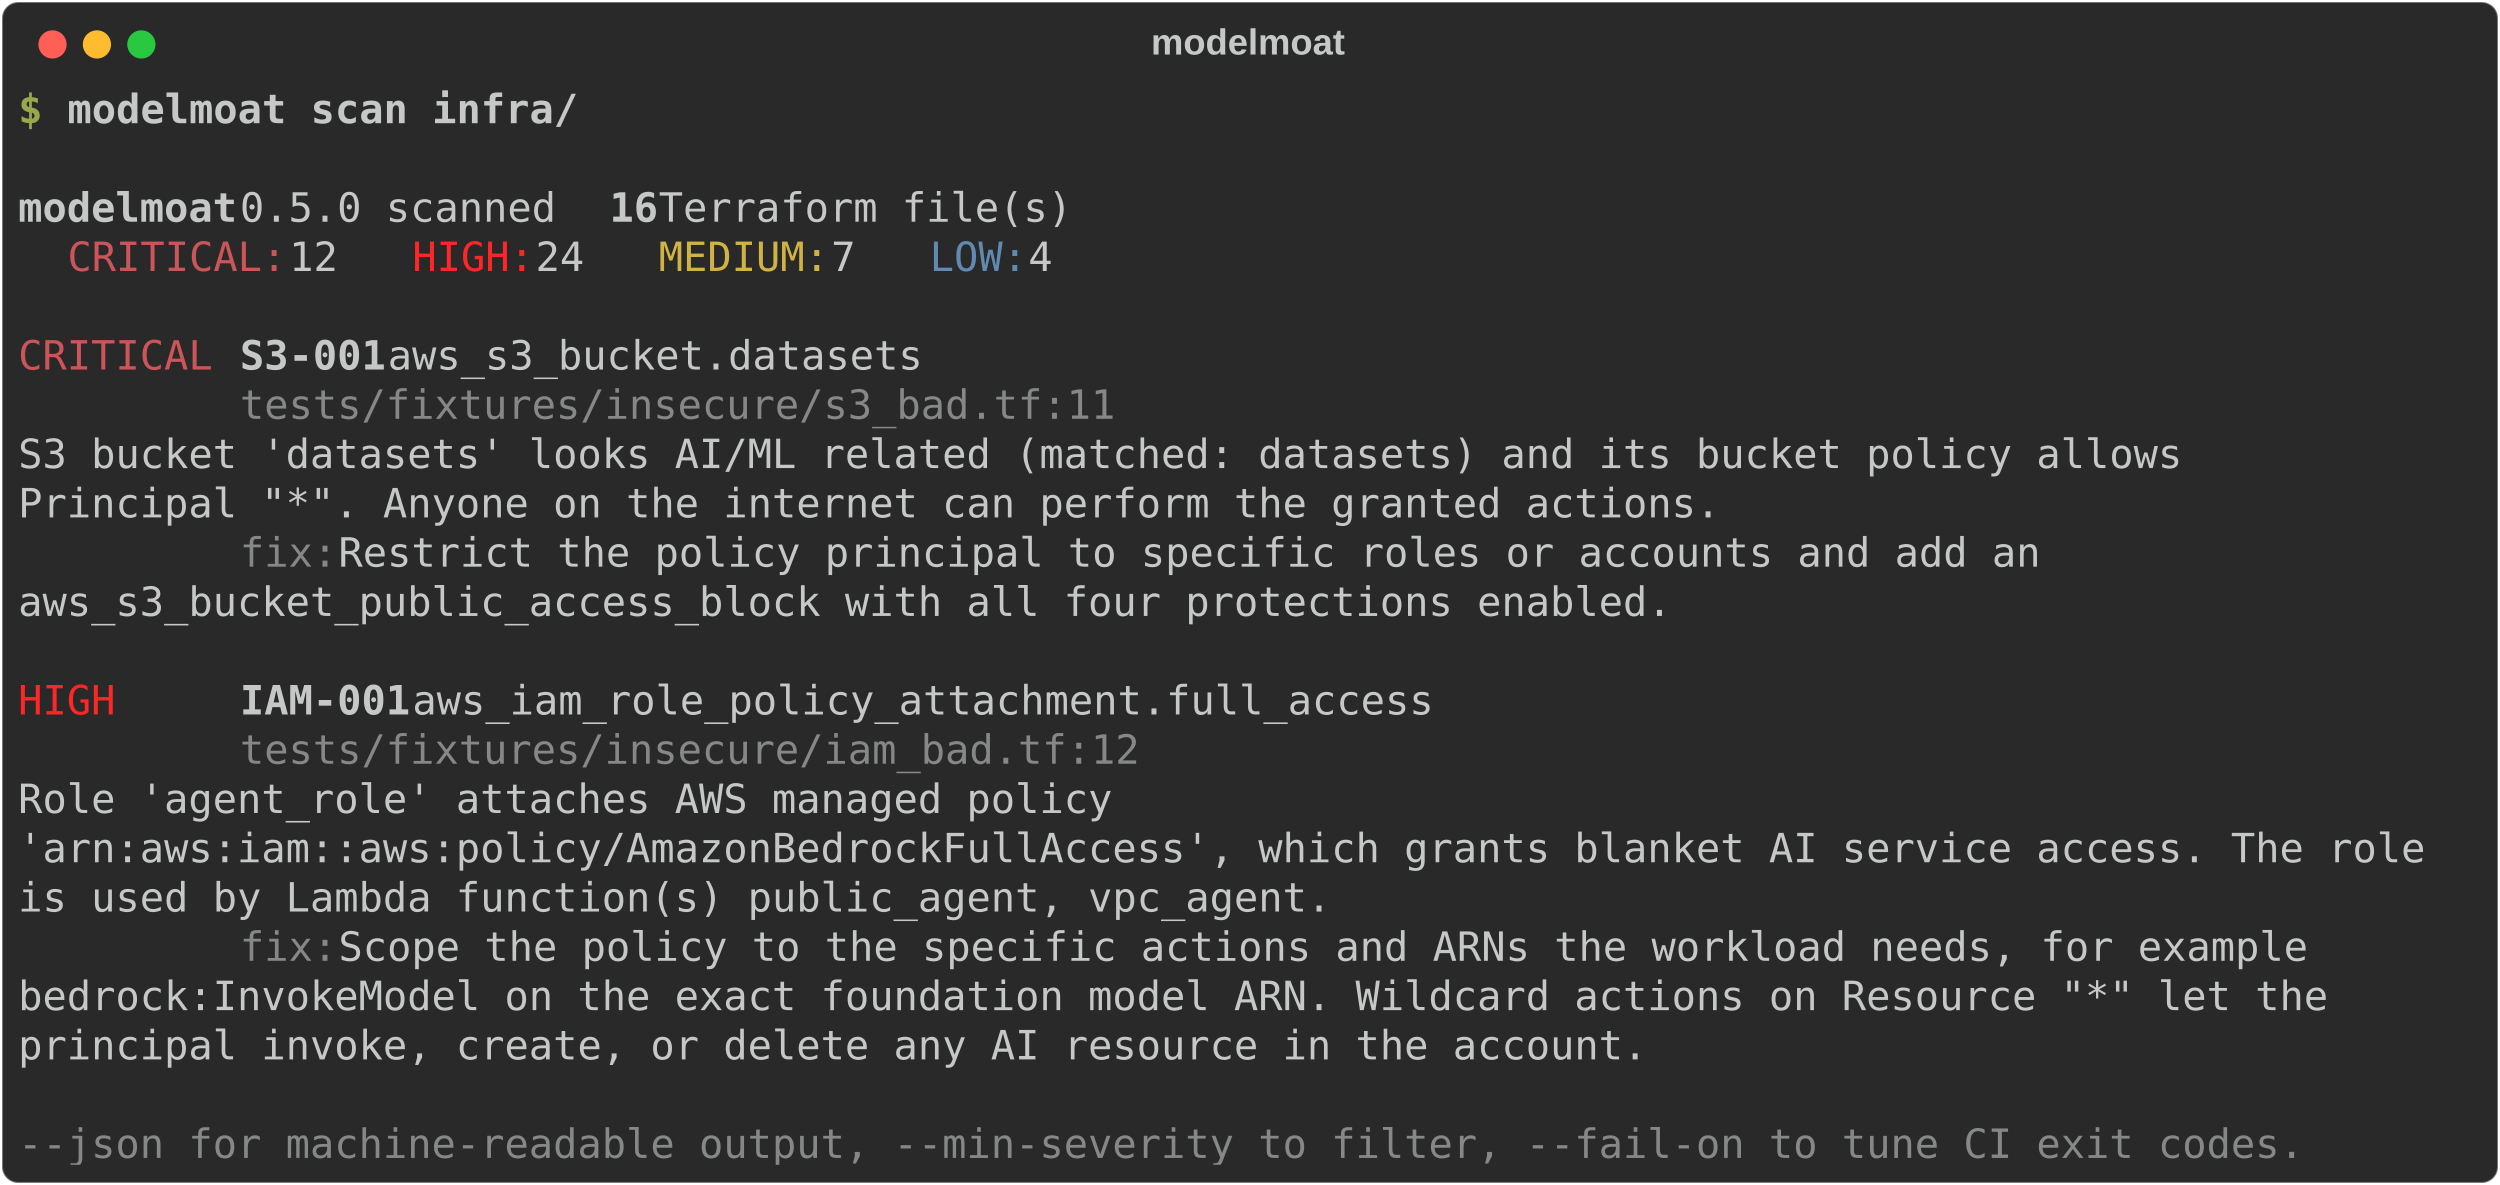
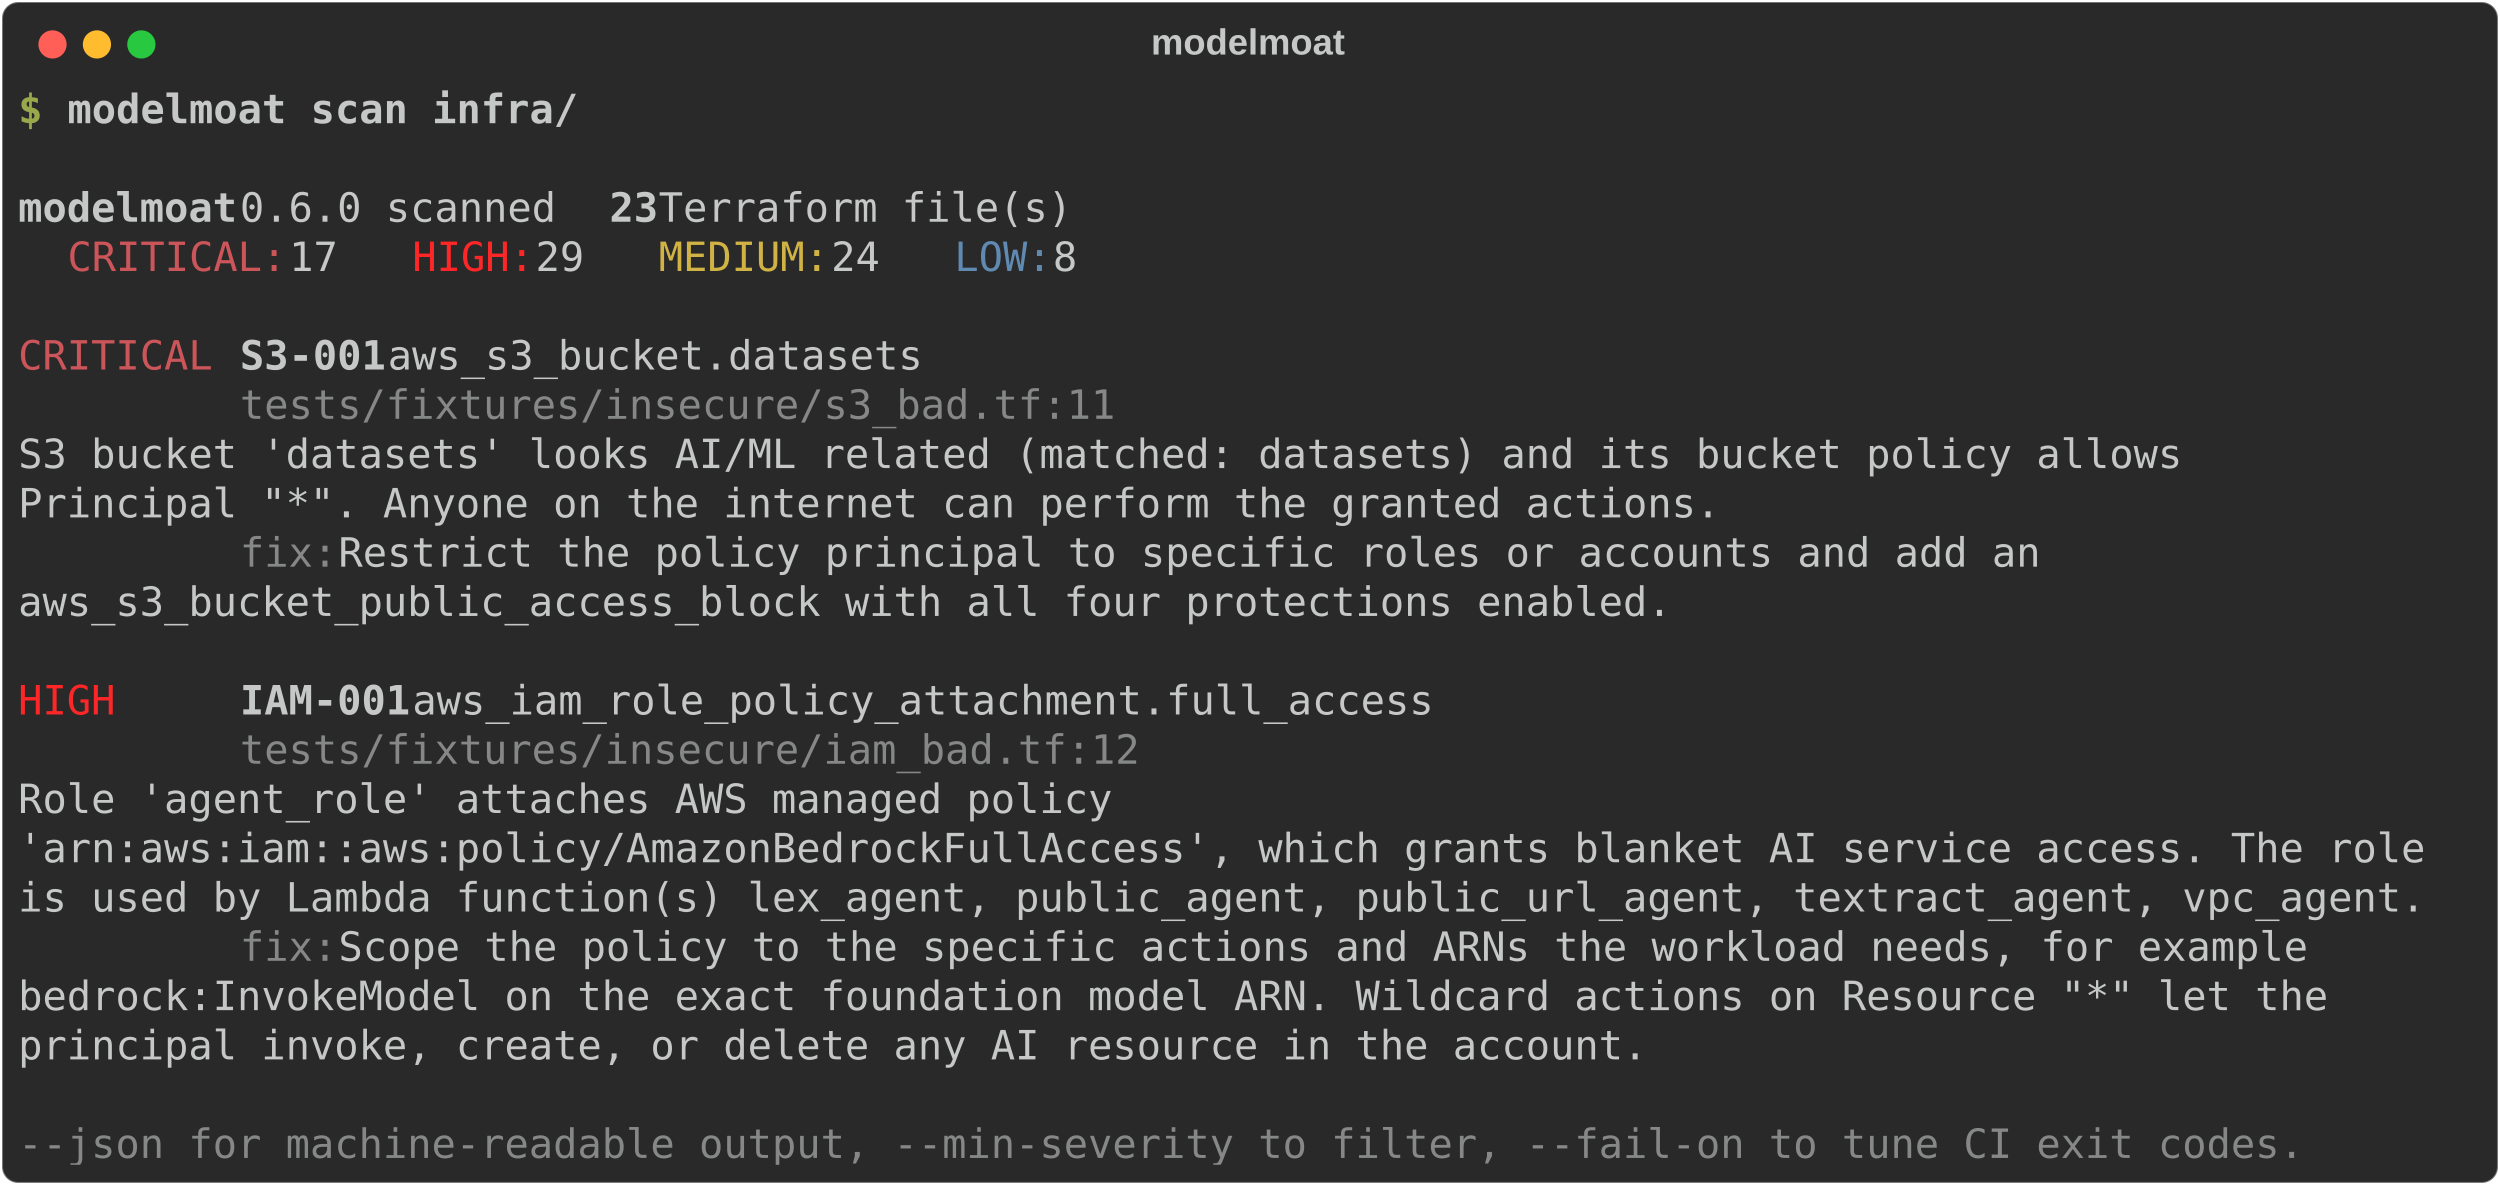
<svg xmlns="http://www.w3.org/2000/svg" class="rich-terminal" viewBox="0 0 1238 586.8">
  <style>

    @font-face {
        font-family: "Fira Code";
        src: local("FiraCode-Regular"),
                url("https://cdnjs.cloudflare.com/ajax/libs/firacode/6.2.0/woff2/FiraCode-Regular.woff2") format("woff2"),
                url("https://cdnjs.cloudflare.com/ajax/libs/firacode/6.2.0/woff/FiraCode-Regular.woff") format("woff");
        font-style: normal;
        font-weight: 400;
    }
    @font-face {
        font-family: "Fira Code";
        src: local("FiraCode-Bold"),
                url("https://cdnjs.cloudflare.com/ajax/libs/firacode/6.2.0/woff2/FiraCode-Bold.woff2") format("woff2"),
                url("https://cdnjs.cloudflare.com/ajax/libs/firacode/6.2.0/woff/FiraCode-Bold.woff") format("woff");
        font-style: bold;
        font-weight: 700;
    }

    .modelmoat-scan-insecure-matrix {
        font-family: Fira Code, monospace;
        font-size: 20px;
        line-height: 24.4px;
        font-variant-east-asian: full-width;
    }

    .modelmoat-scan-insecure-title {
        font-size: 18px;
        font-weight: bold;
        font-family: arial;
    }

    .modelmoat-scan-insecure-r1 { fill: #98a84b;font-weight: bold }
.modelmoat-scan-insecure-r2 { fill: #c5c8c6 }
.modelmoat-scan-insecure-r3 { fill: #c5c8c6;font-weight: bold }
.modelmoat-scan-insecure-r4 { fill: #cc555a }
.modelmoat-scan-insecure-r5 { fill: #ff2627 }
.modelmoat-scan-insecure-r6 { fill: #d0b344 }
.modelmoat-scan-insecure-r7 { fill: #608ab1 }
.modelmoat-scan-insecure-r8 { fill: #868887 }
    </style>
  <defs>
    <clipPath id="modelmoat-scan-insecure-clip-terminal">
      <rect x="0" y="0" width="1219.0" height="535.8" />
    </clipPath>
    <clipPath id="modelmoat-scan-insecure-line-0">
      <rect x="0" y="1.5" width="1220" height="24.65" />
    </clipPath>
    <clipPath id="modelmoat-scan-insecure-line-1">
      <rect x="0" y="25.9" width="1220" height="24.65" />
    </clipPath>
    <clipPath id="modelmoat-scan-insecure-line-2">
      <rect x="0" y="50.3" width="1220" height="24.65" />
    </clipPath>
    <clipPath id="modelmoat-scan-insecure-line-3">
      <rect x="0" y="74.7" width="1220" height="24.65" />
    </clipPath>
    <clipPath id="modelmoat-scan-insecure-line-4">
      <rect x="0" y="99.1" width="1220" height="24.65" />
    </clipPath>
    <clipPath id="modelmoat-scan-insecure-line-5">
      <rect x="0" y="123.5" width="1220" height="24.65" />
    </clipPath>
    <clipPath id="modelmoat-scan-insecure-line-6">
      <rect x="0" y="147.9" width="1220" height="24.65" />
    </clipPath>
    <clipPath id="modelmoat-scan-insecure-line-7">
      <rect x="0" y="172.3" width="1220" height="24.65" />
    </clipPath>
    <clipPath id="modelmoat-scan-insecure-line-8">
      <rect x="0" y="196.7" width="1220" height="24.65" />
    </clipPath>
    <clipPath id="modelmoat-scan-insecure-line-9">
      <rect x="0" y="221.1" width="1220" height="24.65" />
    </clipPath>
    <clipPath id="modelmoat-scan-insecure-line-10">
      <rect x="0" y="245.5" width="1220" height="24.65" />
    </clipPath>
    <clipPath id="modelmoat-scan-insecure-line-11">
      <rect x="0" y="269.9" width="1220" height="24.65" />
    </clipPath>
    <clipPath id="modelmoat-scan-insecure-line-12">
      <rect x="0" y="294.3" width="1220" height="24.65" />
    </clipPath>
    <clipPath id="modelmoat-scan-insecure-line-13">
      <rect x="0" y="318.7" width="1220" height="24.65" />
    </clipPath>
    <clipPath id="modelmoat-scan-insecure-line-14">
      <rect x="0" y="343.1" width="1220" height="24.65" />
    </clipPath>
    <clipPath id="modelmoat-scan-insecure-line-15">
      <rect x="0" y="367.5" width="1220" height="24.65" />
    </clipPath>
    <clipPath id="modelmoat-scan-insecure-line-16">
      <rect x="0" y="391.9" width="1220" height="24.65" />
    </clipPath>
    <clipPath id="modelmoat-scan-insecure-line-17">
      <rect x="0" y="416.3" width="1220" height="24.65" />
    </clipPath>
    <clipPath id="modelmoat-scan-insecure-line-18">
      <rect x="0" y="440.7" width="1220" height="24.65" />
    </clipPath>
    <clipPath id="modelmoat-scan-insecure-line-19">
      <rect x="0" y="465.1" width="1220" height="24.65" />
    </clipPath>
    <clipPath id="modelmoat-scan-insecure-line-20">
      <rect x="0" y="489.5" width="1220" height="24.65" />
    </clipPath>
  </defs>
  <rect fill="#292929" stroke="rgba(255,255,255,0.35)" stroke-width="1" x="1" y="1" width="1236" height="584.8" rx="8" />
  <text class="modelmoat-scan-insecure-title" fill="#c5c8c6" text-anchor="middle" x="618" y="27">modelmoat</text>
  <g transform="translate(26,22)">
    <circle cx="0" cy="0" r="7" fill="#ff5f57" />
    <circle cx="22" cy="0" r="7" fill="#febc2e" />
    <circle cx="44" cy="0" r="7" fill="#28c840" />
  </g>
  <g transform="translate(9, 41)" clip-path="url(#modelmoat-scan-insecure-clip-terminal)">
    <g class="modelmoat-scan-insecure-matrix">
      <text class="modelmoat-scan-insecure-r1" x="0" y="20" textLength="12.2" clip-path="url(#modelmoat-scan-insecure-line-0)">$</text>
      <text class="modelmoat-scan-insecure-r3" x="24.4" y="20" textLength="256.2" clip-path="url(#modelmoat-scan-insecure-line-0)">modelmoat scan infra/</text>
      <text class="modelmoat-scan-insecure-r2" x="1220" y="20" textLength="12.2" clip-path="url(#modelmoat-scan-insecure-line-0)">
</text>
      <text class="modelmoat-scan-insecure-r2" x="1220" y="44.4" textLength="12.2" clip-path="url(#modelmoat-scan-insecure-line-1)">
</text>
      <text class="modelmoat-scan-insecure-r3" x="0" y="68.8" textLength="109.8" clip-path="url(#modelmoat-scan-insecure-line-2)">modelmoat</text>
-       <text class="modelmoat-scan-insecure-r2" x="109.8" y="68.8" textLength="183" clip-path="url(#modelmoat-scan-insecure-line-2)"> 0.5.0 scanned </text>
-       <text class="modelmoat-scan-insecure-r3" x="292.8" y="68.8" textLength="24.4" clip-path="url(#modelmoat-scan-insecure-line-2)">16</text>
+       <text class="modelmoat-scan-insecure-r2" x="109.8" y="68.8" textLength="183" clip-path="url(#modelmoat-scan-insecure-line-2)"> 0.6.0 scanned </text>
+       <text class="modelmoat-scan-insecure-r3" x="292.8" y="68.8" textLength="24.4" clip-path="url(#modelmoat-scan-insecure-line-2)">23</text>
      <text class="modelmoat-scan-insecure-r2" x="317.2" y="68.8" textLength="219.6" clip-path="url(#modelmoat-scan-insecure-line-2)"> Terraform file(s)</text>
      <text class="modelmoat-scan-insecure-r2" x="1220" y="68.8" textLength="12.2" clip-path="url(#modelmoat-scan-insecure-line-2)">
</text>
      <text class="modelmoat-scan-insecure-r4" x="24.4" y="93.2" textLength="109.8" clip-path="url(#modelmoat-scan-insecure-line-3)">CRITICAL:</text>
-       <text class="modelmoat-scan-insecure-r2" x="134.2" y="93.2" textLength="61" clip-path="url(#modelmoat-scan-insecure-line-3)"> 12  </text>
+       <text class="modelmoat-scan-insecure-r2" x="134.2" y="93.2" textLength="61" clip-path="url(#modelmoat-scan-insecure-line-3)"> 17  </text>
      <text class="modelmoat-scan-insecure-r5" x="195.2" y="93.2" textLength="61" clip-path="url(#modelmoat-scan-insecure-line-3)">HIGH:</text>
-       <text class="modelmoat-scan-insecure-r2" x="256.2" y="93.2" textLength="61" clip-path="url(#modelmoat-scan-insecure-line-3)"> 24  </text>
+       <text class="modelmoat-scan-insecure-r2" x="256.2" y="93.2" textLength="61" clip-path="url(#modelmoat-scan-insecure-line-3)"> 29  </text>
      <text class="modelmoat-scan-insecure-r6" x="317.2" y="93.2" textLength="85.4" clip-path="url(#modelmoat-scan-insecure-line-3)">MEDIUM:</text>
-       <text class="modelmoat-scan-insecure-r2" x="402.6" y="93.2" textLength="48.8" clip-path="url(#modelmoat-scan-insecure-line-3)"> 7  </text>
-       <text class="modelmoat-scan-insecure-r7" x="451.4" y="93.2" textLength="48.8" clip-path="url(#modelmoat-scan-insecure-line-3)">LOW:</text>
-       <text class="modelmoat-scan-insecure-r2" x="500.2" y="93.2" textLength="24.4" clip-path="url(#modelmoat-scan-insecure-line-3)"> 4</text>
+       <text class="modelmoat-scan-insecure-r2" x="402.6" y="93.2" textLength="61" clip-path="url(#modelmoat-scan-insecure-line-3)"> 24  </text>
+       <text class="modelmoat-scan-insecure-r7" x="463.6" y="93.2" textLength="48.8" clip-path="url(#modelmoat-scan-insecure-line-3)">LOW:</text>
+       <text class="modelmoat-scan-insecure-r2" x="512.4" y="93.2" textLength="24.4" clip-path="url(#modelmoat-scan-insecure-line-3)"> 8</text>
      <text class="modelmoat-scan-insecure-r2" x="1220" y="93.2" textLength="12.2" clip-path="url(#modelmoat-scan-insecure-line-3)">
</text>
      <text class="modelmoat-scan-insecure-r2" x="1220" y="117.6" textLength="12.2" clip-path="url(#modelmoat-scan-insecure-line-4)">
</text>
      <text class="modelmoat-scan-insecure-r4" x="0" y="142" textLength="97.6" clip-path="url(#modelmoat-scan-insecure-line-5)">CRITICAL</text>
      <text class="modelmoat-scan-insecure-r3" x="109.8" y="142" textLength="73.2" clip-path="url(#modelmoat-scan-insecure-line-5)">S3-001</text>
      <text class="modelmoat-scan-insecure-r2" x="183" y="142" textLength="292.8" clip-path="url(#modelmoat-scan-insecure-line-5)">  aws_s3_bucket.datasets</text>
      <text class="modelmoat-scan-insecure-r2" x="1220" y="142" textLength="12.2" clip-path="url(#modelmoat-scan-insecure-line-5)">
</text>
      <text class="modelmoat-scan-insecure-r8" x="109.8" y="166.4" textLength="439.2" clip-path="url(#modelmoat-scan-insecure-line-6)">tests/fixtures/insecure/s3_bad.tf:11</text>
      <text class="modelmoat-scan-insecure-r2" x="1220" y="166.4" textLength="12.2" clip-path="url(#modelmoat-scan-insecure-line-6)">
</text>
      <text class="modelmoat-scan-insecure-r2" x="0" y="190.8" textLength="1207.8" clip-path="url(#modelmoat-scan-insecure-line-7)">         S3 bucket 'datasets' looks AI/ML related (matched: datasets) and its bucket policy allows </text>
      <text class="modelmoat-scan-insecure-r2" x="1220" y="190.8" textLength="12.2" clip-path="url(#modelmoat-scan-insecure-line-7)">
</text>
      <text class="modelmoat-scan-insecure-r2" x="0" y="215.2" textLength="854" clip-path="url(#modelmoat-scan-insecure-line-8)">Principal "*". Anyone on the internet can perform the granted actions.</text>
      <text class="modelmoat-scan-insecure-r2" x="1220" y="215.2" textLength="12.2" clip-path="url(#modelmoat-scan-insecure-line-8)">
</text>
      <text class="modelmoat-scan-insecure-r8" x="109.8" y="239.6" textLength="48.8" clip-path="url(#modelmoat-scan-insecure-line-9)">fix:</text>
      <text class="modelmoat-scan-insecure-r2" x="158.6" y="239.6" textLength="878.4" clip-path="url(#modelmoat-scan-insecure-line-9)"> Restrict the policy principal to specific roles or accounts and add an </text>
      <text class="modelmoat-scan-insecure-r2" x="1220" y="239.6" textLength="12.2" clip-path="url(#modelmoat-scan-insecure-line-9)">
</text>
      <text class="modelmoat-scan-insecure-r2" x="0" y="264" textLength="829.6" clip-path="url(#modelmoat-scan-insecure-line-10)">aws_s3_bucket_public_access_block with all four protections enabled.</text>
      <text class="modelmoat-scan-insecure-r2" x="1220" y="264" textLength="12.2" clip-path="url(#modelmoat-scan-insecure-line-10)">
</text>
      <text class="modelmoat-scan-insecure-r2" x="1220" y="288.4" textLength="12.2" clip-path="url(#modelmoat-scan-insecure-line-11)">
</text>
      <text class="modelmoat-scan-insecure-r5" x="0" y="312.8" textLength="97.6" clip-path="url(#modelmoat-scan-insecure-line-12)">HIGH    </text>
      <text class="modelmoat-scan-insecure-r3" x="109.8" y="312.8" textLength="85.4" clip-path="url(#modelmoat-scan-insecure-line-12)">IAM-001</text>
      <text class="modelmoat-scan-insecure-r2" x="195.2" y="312.8" textLength="536.8" clip-path="url(#modelmoat-scan-insecure-line-12)">  aws_iam_role_policy_attachment.full_access</text>
      <text class="modelmoat-scan-insecure-r2" x="1220" y="312.8" textLength="12.2" clip-path="url(#modelmoat-scan-insecure-line-12)">
</text>
      <text class="modelmoat-scan-insecure-r8" x="109.8" y="337.2" textLength="451.4" clip-path="url(#modelmoat-scan-insecure-line-13)">tests/fixtures/insecure/iam_bad.tf:12</text>
      <text class="modelmoat-scan-insecure-r2" x="1220" y="337.2" textLength="12.2" clip-path="url(#modelmoat-scan-insecure-line-13)">
</text>
      <text class="modelmoat-scan-insecure-r2" x="0" y="361.6" textLength="671" clip-path="url(#modelmoat-scan-insecure-line-14)">         Role 'agent_role' attaches AWS managed policy </text>
      <text class="modelmoat-scan-insecure-r2" x="1220" y="361.6" textLength="12.2" clip-path="url(#modelmoat-scan-insecure-line-14)">
</text>
      <text class="modelmoat-scan-insecure-r2" x="0" y="386" textLength="1220" clip-path="url(#modelmoat-scan-insecure-line-15)">'arn:aws:iam::aws:policy/AmazonBedrockFullAccess', which grants blanket AI service access. The role </text>
      <text class="modelmoat-scan-insecure-r2" x="1220" y="386" textLength="12.2" clip-path="url(#modelmoat-scan-insecure-line-15)">
</text>
-       <text class="modelmoat-scan-insecure-r2" x="0" y="410.4" textLength="658.8" clip-path="url(#modelmoat-scan-insecure-line-16)">is used by Lambda function(s) public_agent, vpc_agent.</text>
+       <text class="modelmoat-scan-insecure-r2" x="0" y="410.4" textLength="1207.8" clip-path="url(#modelmoat-scan-insecure-line-16)">is used by Lambda function(s) lex_agent, public_agent, public_url_agent, textract_agent, vpc_agent.</text>
      <text class="modelmoat-scan-insecure-r2" x="1220" y="410.4" textLength="12.2" clip-path="url(#modelmoat-scan-insecure-line-16)">
</text>
      <text class="modelmoat-scan-insecure-r8" x="109.8" y="434.8" textLength="48.8" clip-path="url(#modelmoat-scan-insecure-line-17)">fix:</text>
      <text class="modelmoat-scan-insecure-r2" x="158.6" y="434.8" textLength="1012.6" clip-path="url(#modelmoat-scan-insecure-line-17)"> Scope the policy to the specific actions and ARNs the workload needs, for example </text>
      <text class="modelmoat-scan-insecure-r2" x="1220" y="434.8" textLength="12.2" clip-path="url(#modelmoat-scan-insecure-line-17)">
</text>
      <text class="modelmoat-scan-insecure-r2" x="0" y="459.2" textLength="1171.2" clip-path="url(#modelmoat-scan-insecure-line-18)">bedrock:InvokeModel on the exact foundation model ARN. Wildcard actions on Resource "*" let the </text>
      <text class="modelmoat-scan-insecure-r2" x="1220" y="459.2" textLength="12.2" clip-path="url(#modelmoat-scan-insecure-line-18)">
</text>
      <text class="modelmoat-scan-insecure-r2" x="0" y="483.6" textLength="817.4" clip-path="url(#modelmoat-scan-insecure-line-19)">principal invoke, create, or delete any AI resource in the account.</text>
      <text class="modelmoat-scan-insecure-r2" x="1220" y="483.6" textLength="12.2" clip-path="url(#modelmoat-scan-insecure-line-19)">
</text>
      <text class="modelmoat-scan-insecure-r2" x="1220" y="508" textLength="12.2" clip-path="url(#modelmoat-scan-insecure-line-20)">
</text>
      <text class="modelmoat-scan-insecure-r8" x="0" y="532.4" textLength="1146.8" clip-path="url(#modelmoat-scan-insecure-line-21)">--json for machine-readable output, --min-severity to filter, --fail-on to tune CI exit codes.</text>
      <text class="modelmoat-scan-insecure-r2" x="1220" y="532.4" textLength="12.2" clip-path="url(#modelmoat-scan-insecure-line-21)">
</text>
    </g>
  </g>
</svg>
